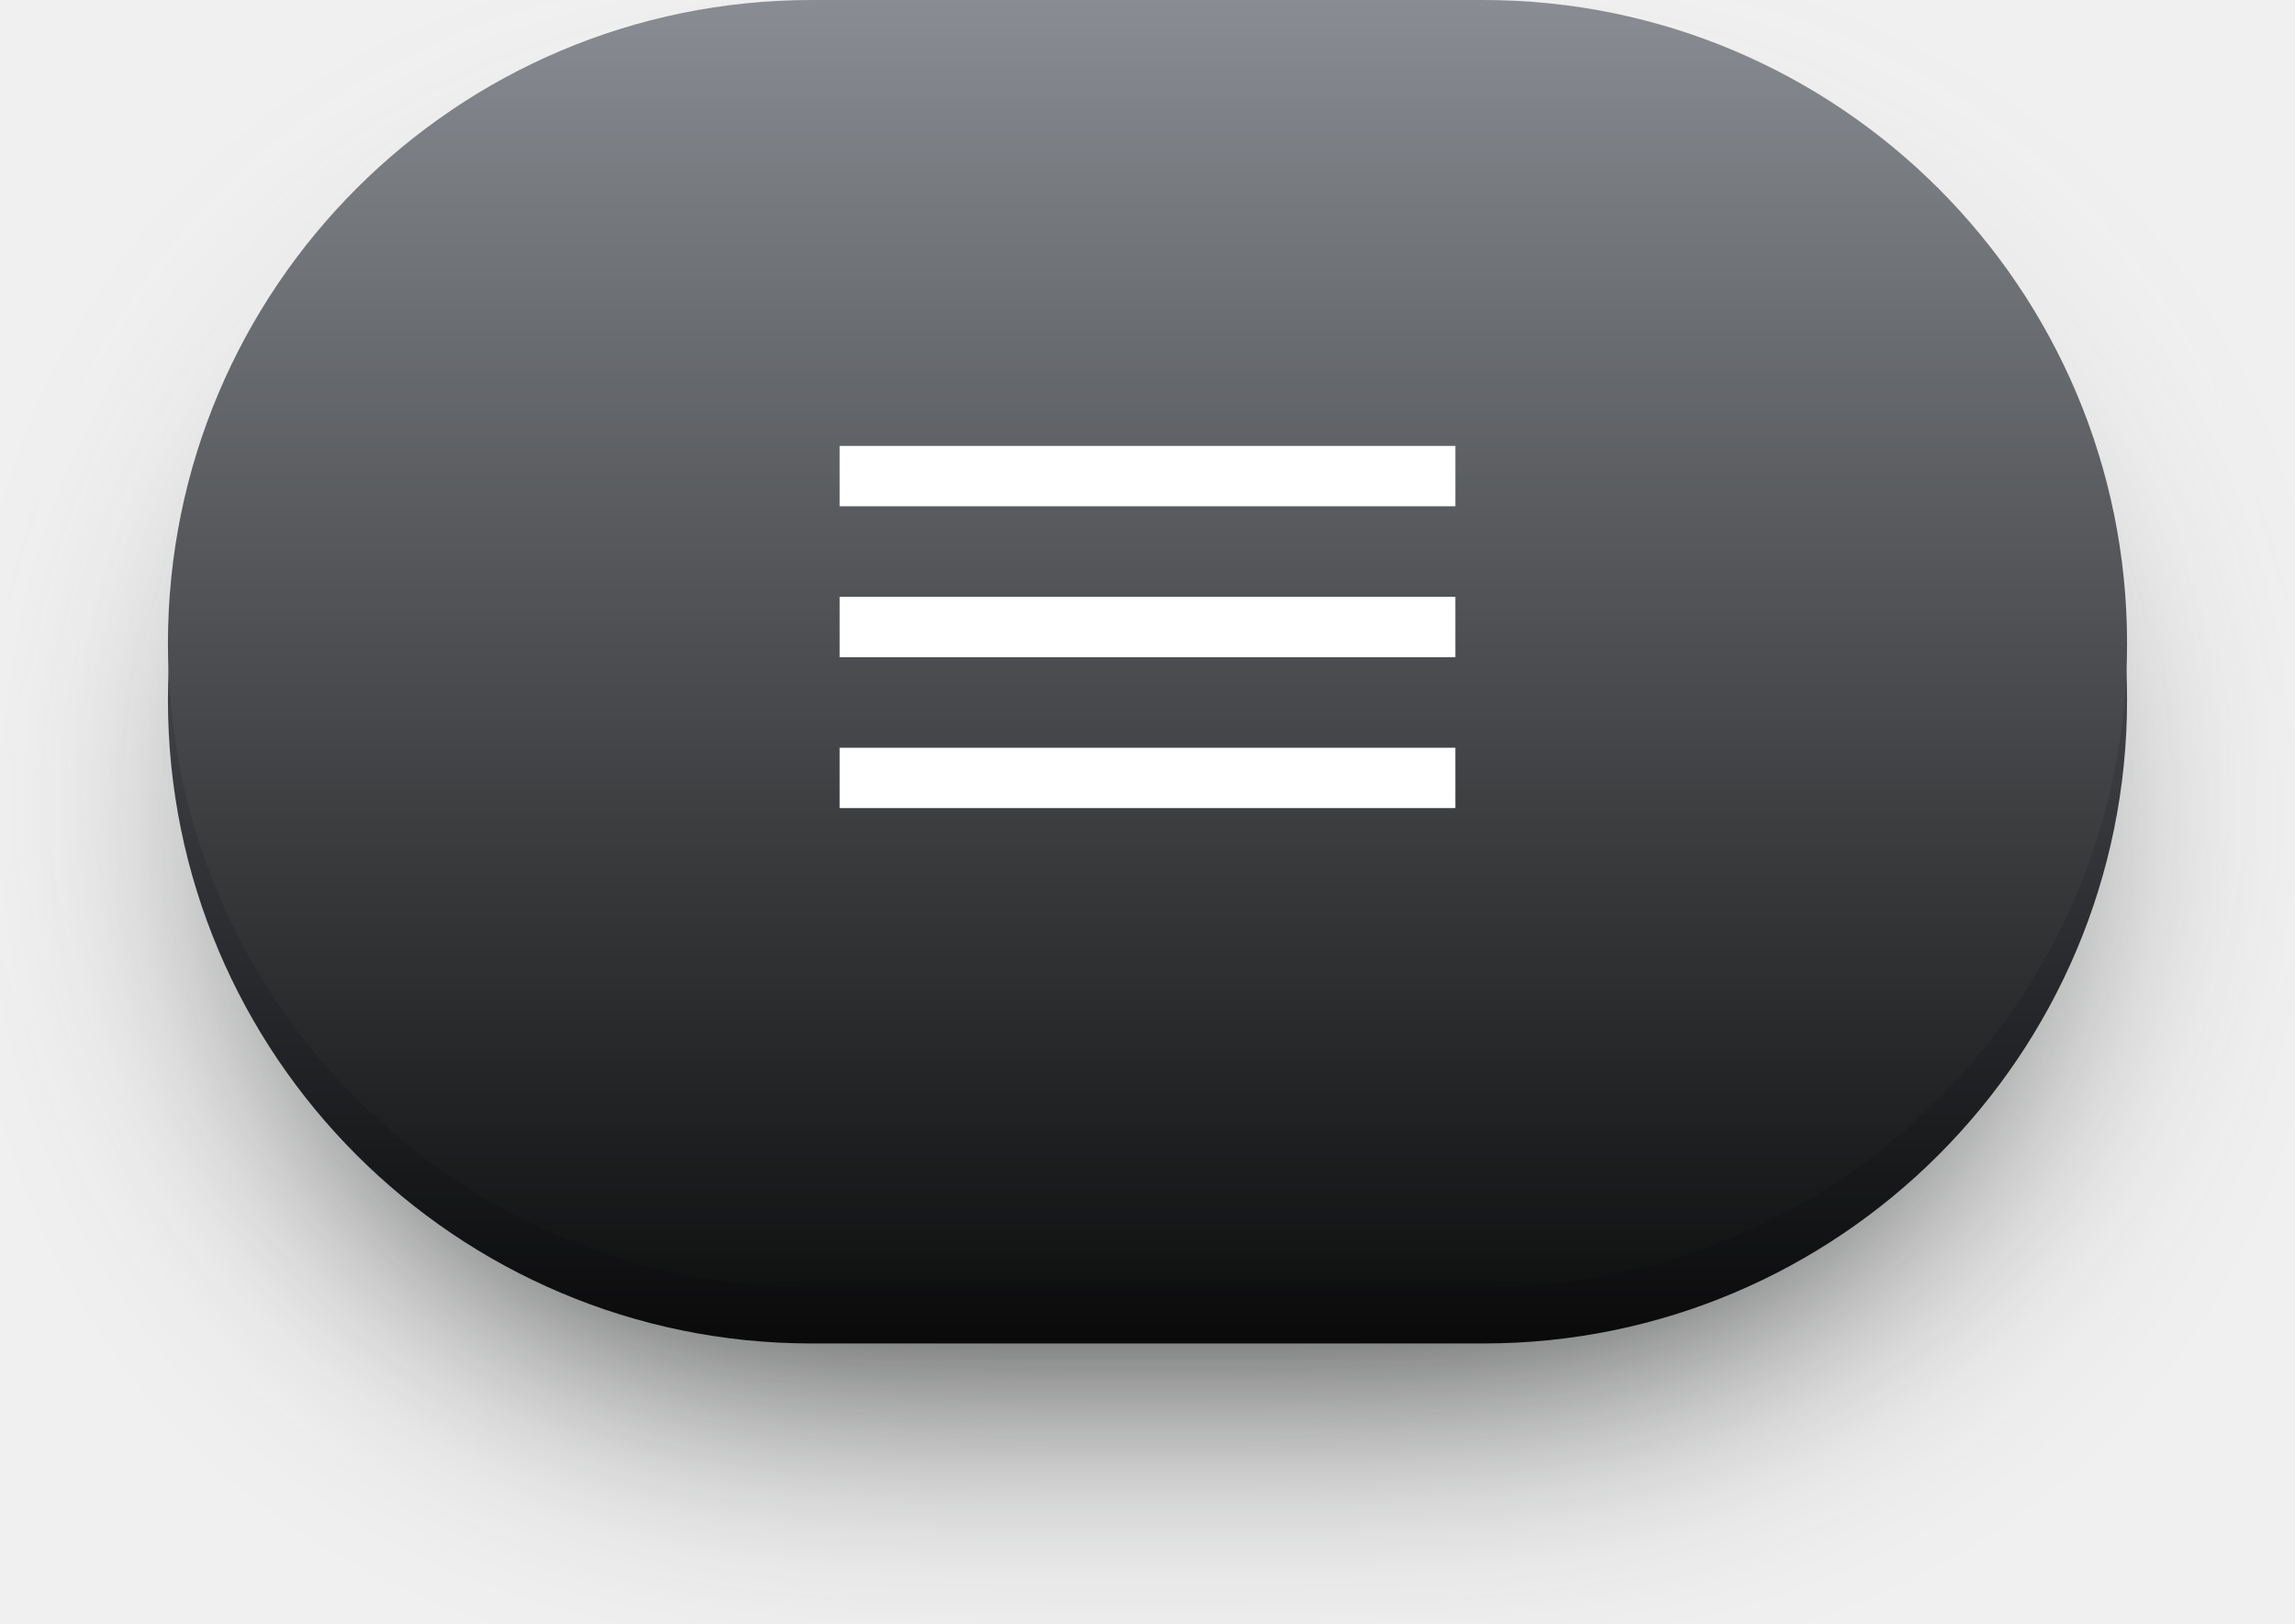
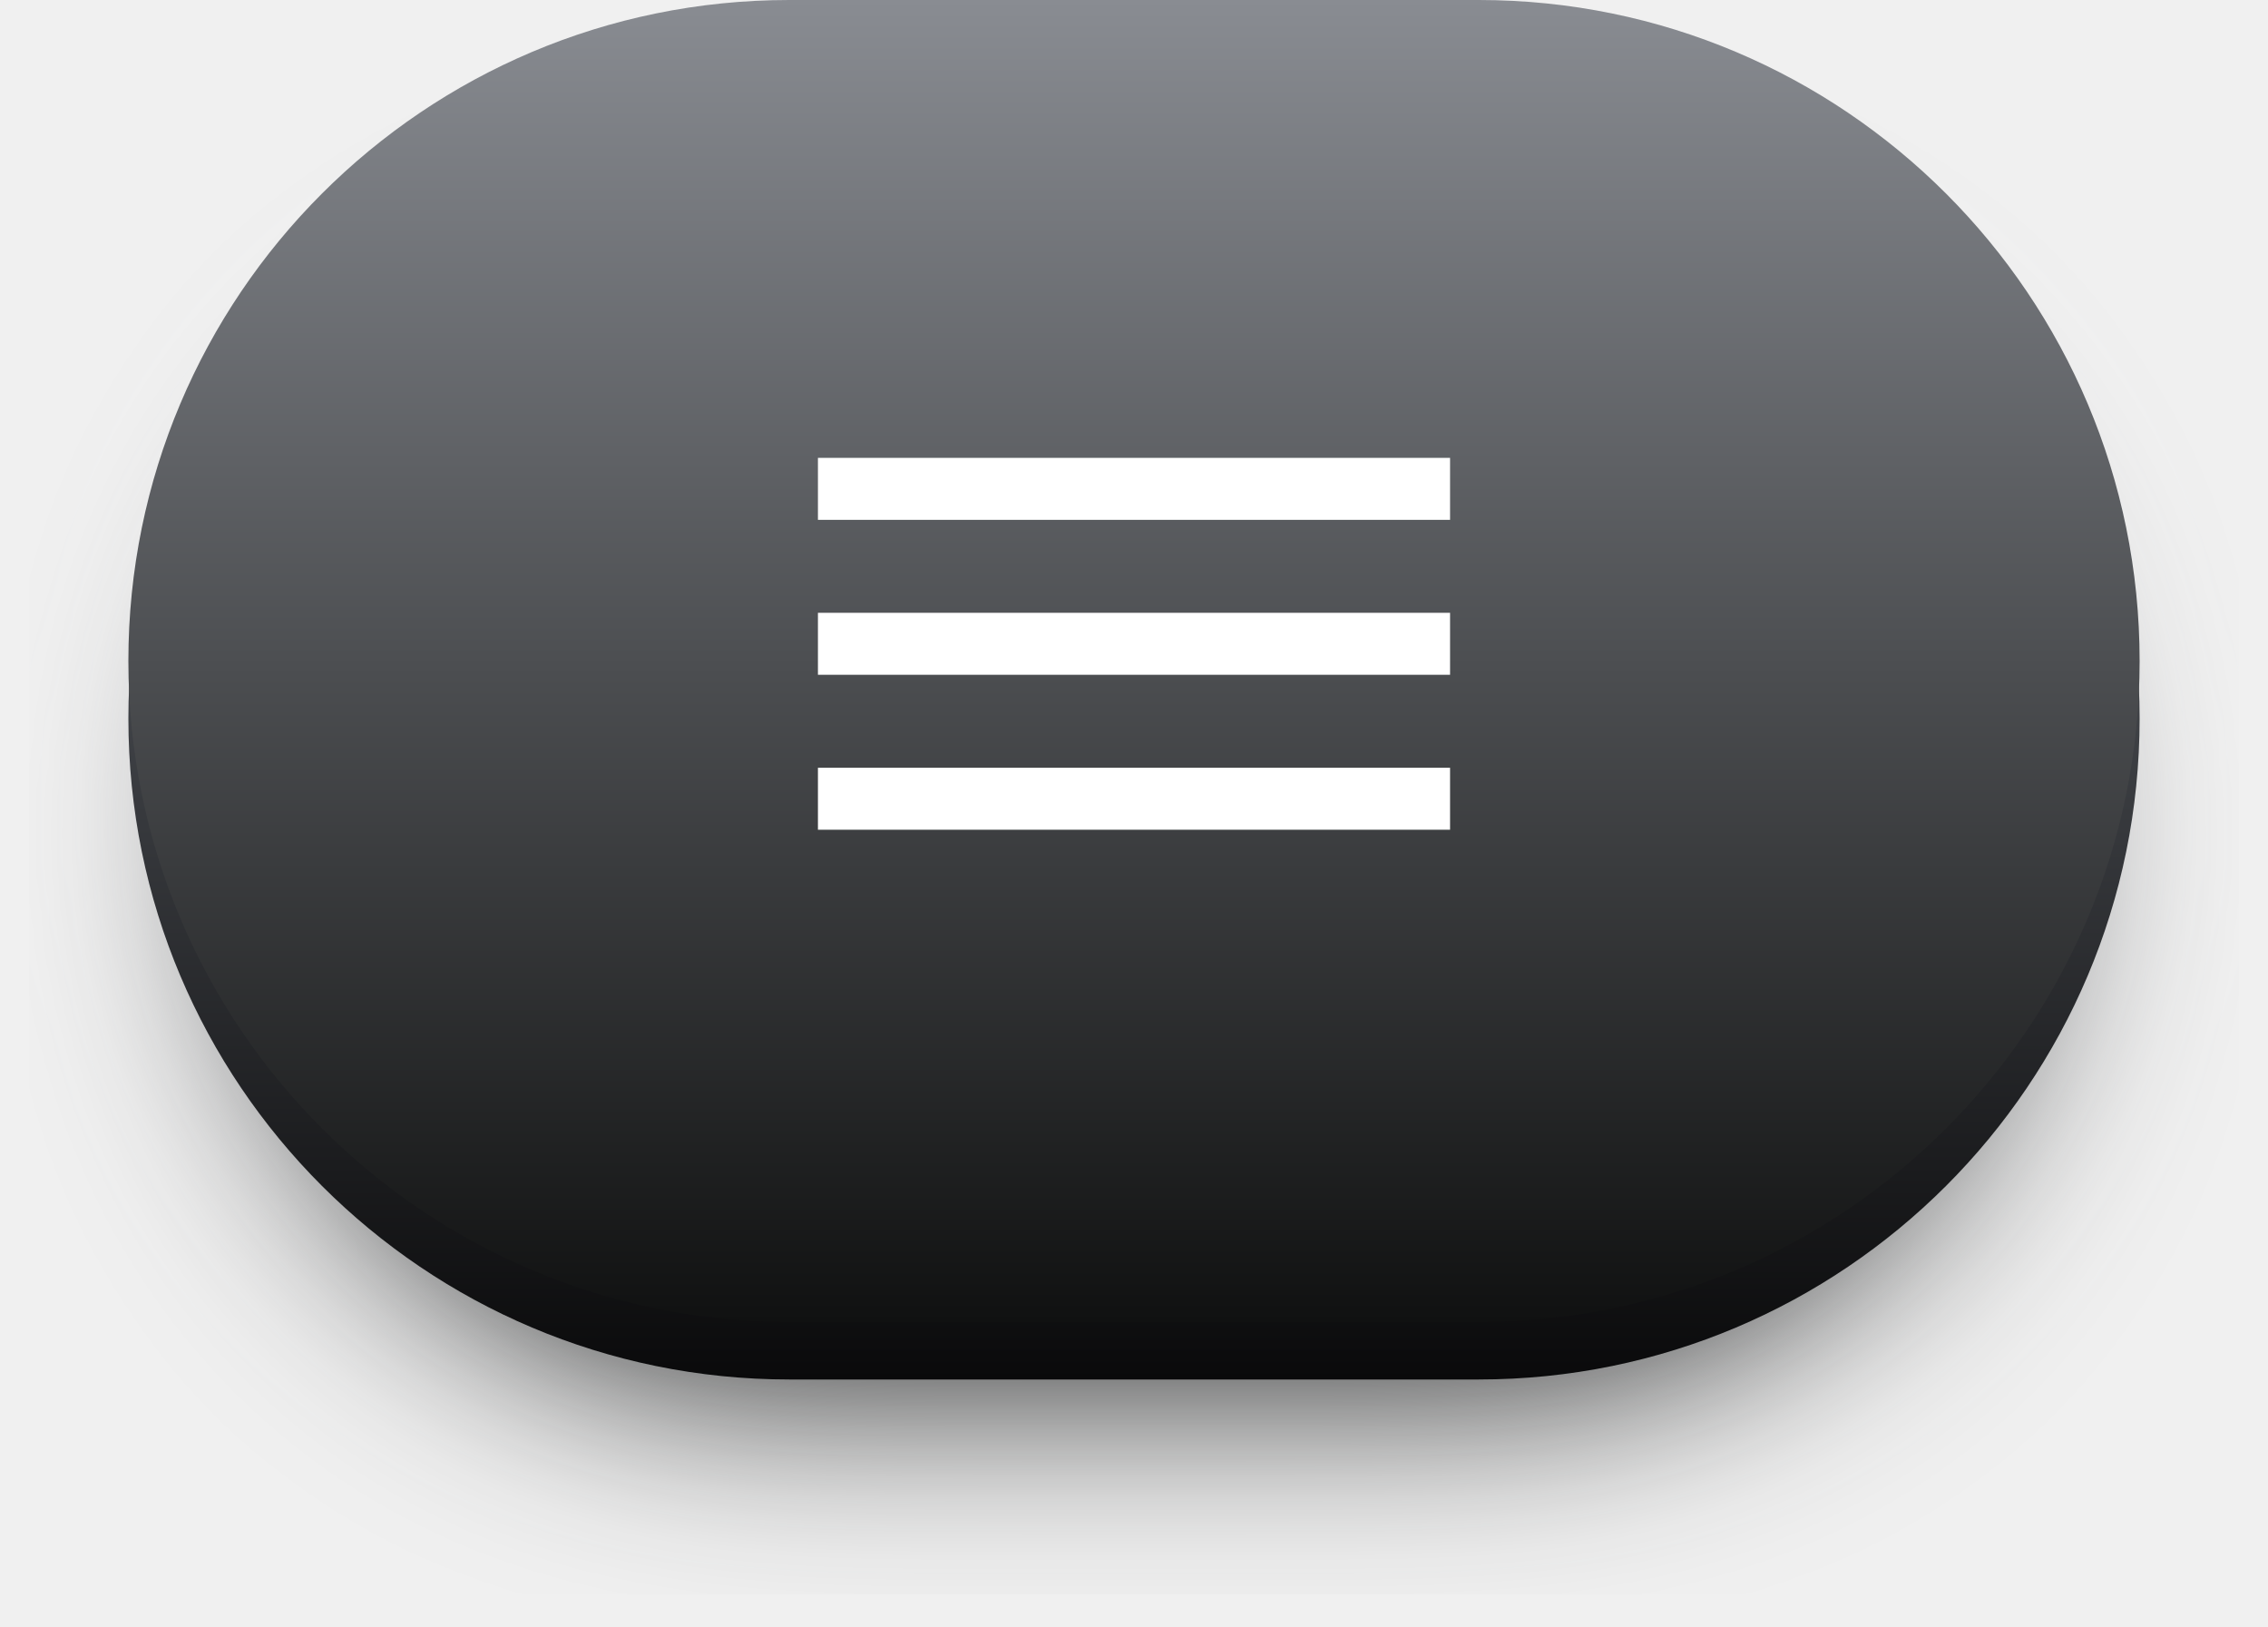
- <svg xmlns="http://www.w3.org/2000/svg" width="41" height="29" viewBox="0 0 41 29" fill="none">
-   <g filter="url(#filter0_f_83_395)">
-     <rect x="5" y="5" width="31" height="19" rx="9.5" fill="url(#paint0_linear_83_395)" />
+ <svg xmlns="http://www.w3.org/2000/svg" width="53" height="38" viewBox="0 0 53 38" fill="none">
+   <g filter="url(#filter0_f_281_110)">
+     <rect x="5.686" y="6.714" width="41.629" height="25.514" rx="12.757" fill="url(#paint0_linear_281_110)" />
  </g>
-   <rect x="3" y="1" width="35" height="23" rx="11.5" fill="url(#paint1_linear_83_395)" />
-   <rect x="3" width="35" height="23" rx="11.5" fill="url(#paint2_linear_83_395)" />
-   <path d="M15 7.966H26V9.044H15V7.966ZM15 10.662H26V11.74H15V10.662ZM15 13.358H26V14.436H15V13.358Z" fill="white" />
+   <rect x="3" y="1.343" width="47" height="30.886" rx="15.443" fill="url(#paint1_linear_281_110)" />
+   <rect x="3" width="47" height="30.886" rx="15.443" fill="url(#paint2_linear_281_110)" />
+   <path d="M19.114 10.697H33.886V12.145H19.114V10.697ZM19.114 14.317H33.886V15.765H19.114V14.317ZM19.114 17.937H33.886V19.385H19.114V17.937Z" fill="white" />
  <defs>
-     <filter id="filter0_f_83_395" x="0" y="0" width="41" height="29" filterUnits="userSpaceOnUse" color-interpolation-filters="sRGB">
+     <filter id="filter0_f_281_110" x="0.686" y="1.714" width="51.629" height="35.514" filterUnits="userSpaceOnUse" color-interpolation-filters="sRGB">
      <feFlood flood-opacity="0" result="BackgroundImageFix" />
      <feBlend mode="normal" in="SourceGraphic" in2="BackgroundImageFix" result="shape" />
-       <feGaussianBlur stdDeviation="2.5" result="effect1_foregroundBlur_83_395" />
+       <feGaussianBlur stdDeviation="2.5" result="effect1_foregroundBlur_281_110" />
    </filter>
-     <linearGradient id="paint0_linear_83_395" x1="20.5" y1="5" x2="20.5" y2="24" gradientUnits="userSpaceOnUse">
+     <linearGradient id="paint0_linear_281_110" x1="26.5" y1="6.714" x2="26.5" y2="32.229" gradientUnits="userSpaceOnUse">
      <stop stop-color="#898C92" />
      <stop offset="1" stop-color="#101111" />
    </linearGradient>
-     <linearGradient id="paint1_linear_83_395" x1="20.5" y1="1" x2="20.5" y2="24" gradientUnits="userSpaceOnUse">
+     <linearGradient id="paint1_linear_281_110" x1="26.5" y1="1.343" x2="26.5" y2="32.228" gradientUnits="userSpaceOnUse">
      <stop stop-color="#737880" />
      <stop offset="1" stop-color="#0A0A0B" />
    </linearGradient>
-     <linearGradient id="paint2_linear_83_395" x1="20.5" y1="0" x2="20.5" y2="23" gradientUnits="userSpaceOnUse">
+     <linearGradient id="paint2_linear_281_110" x1="26.5" y1="0" x2="26.5" y2="30.886" gradientUnits="userSpaceOnUse">
      <stop stop-color="#898C92" />
      <stop offset="1" stop-color="#101111" />
    </linearGradient>
  </defs>
</svg>
